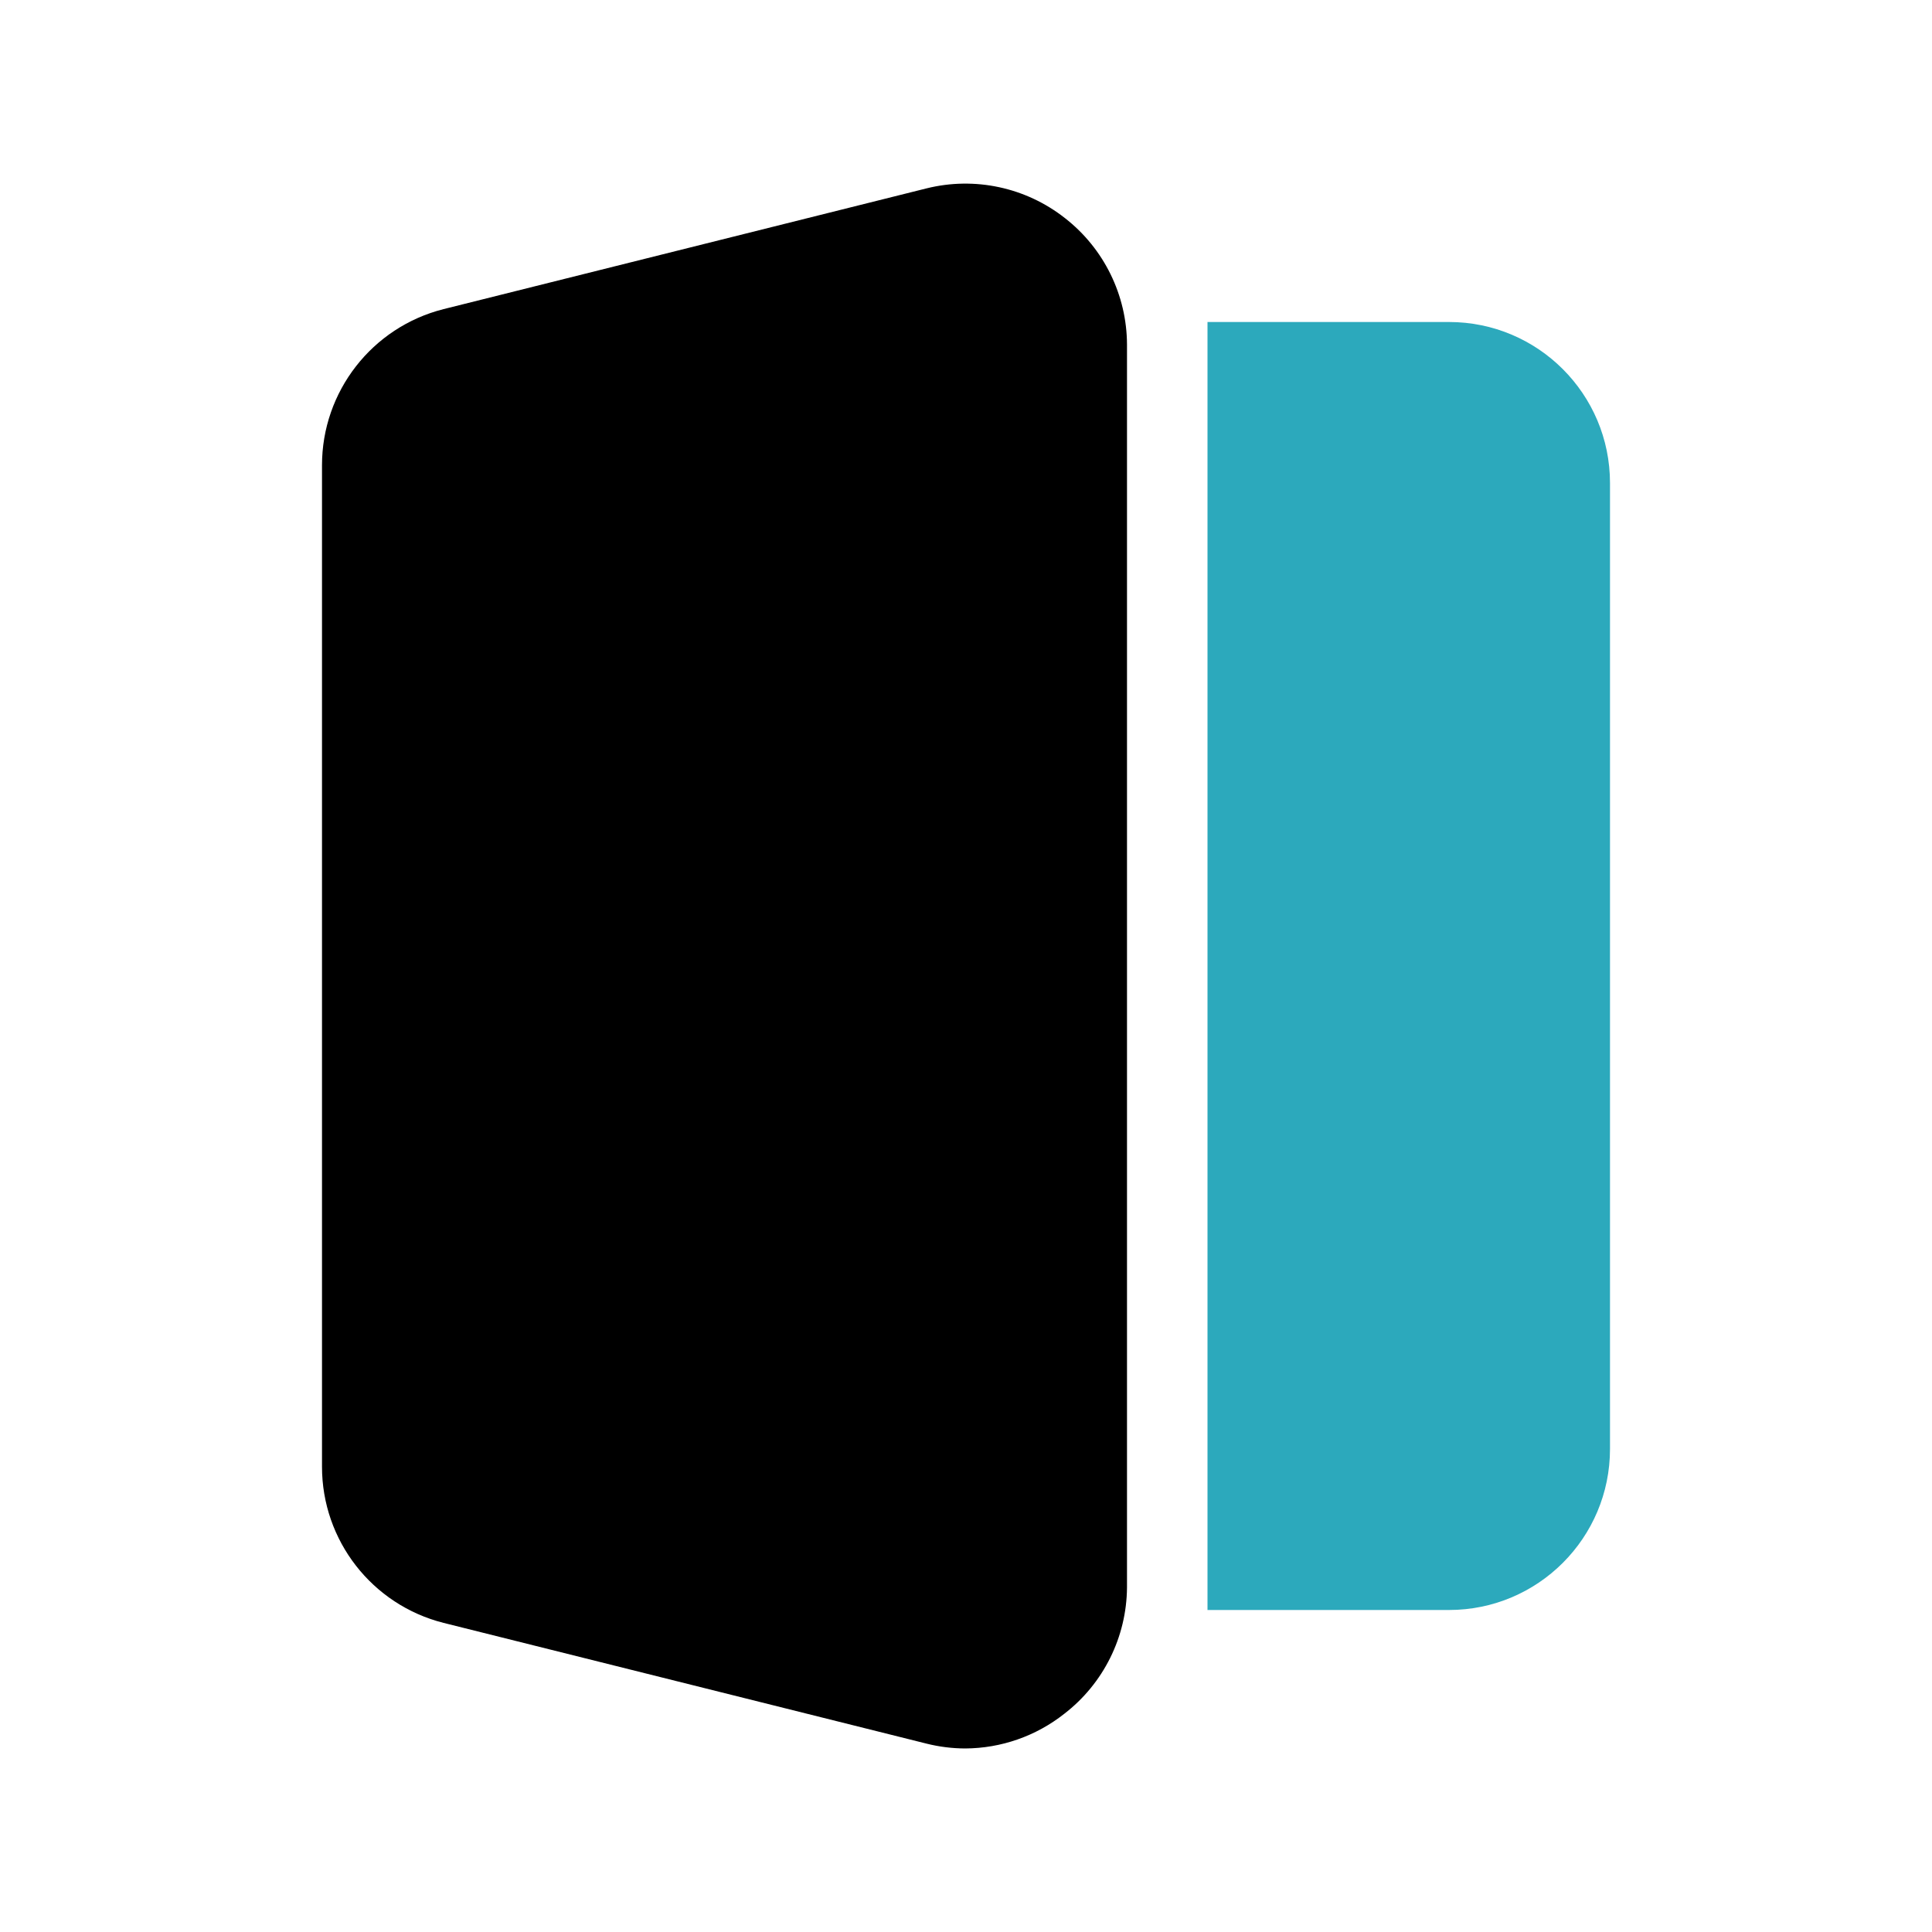
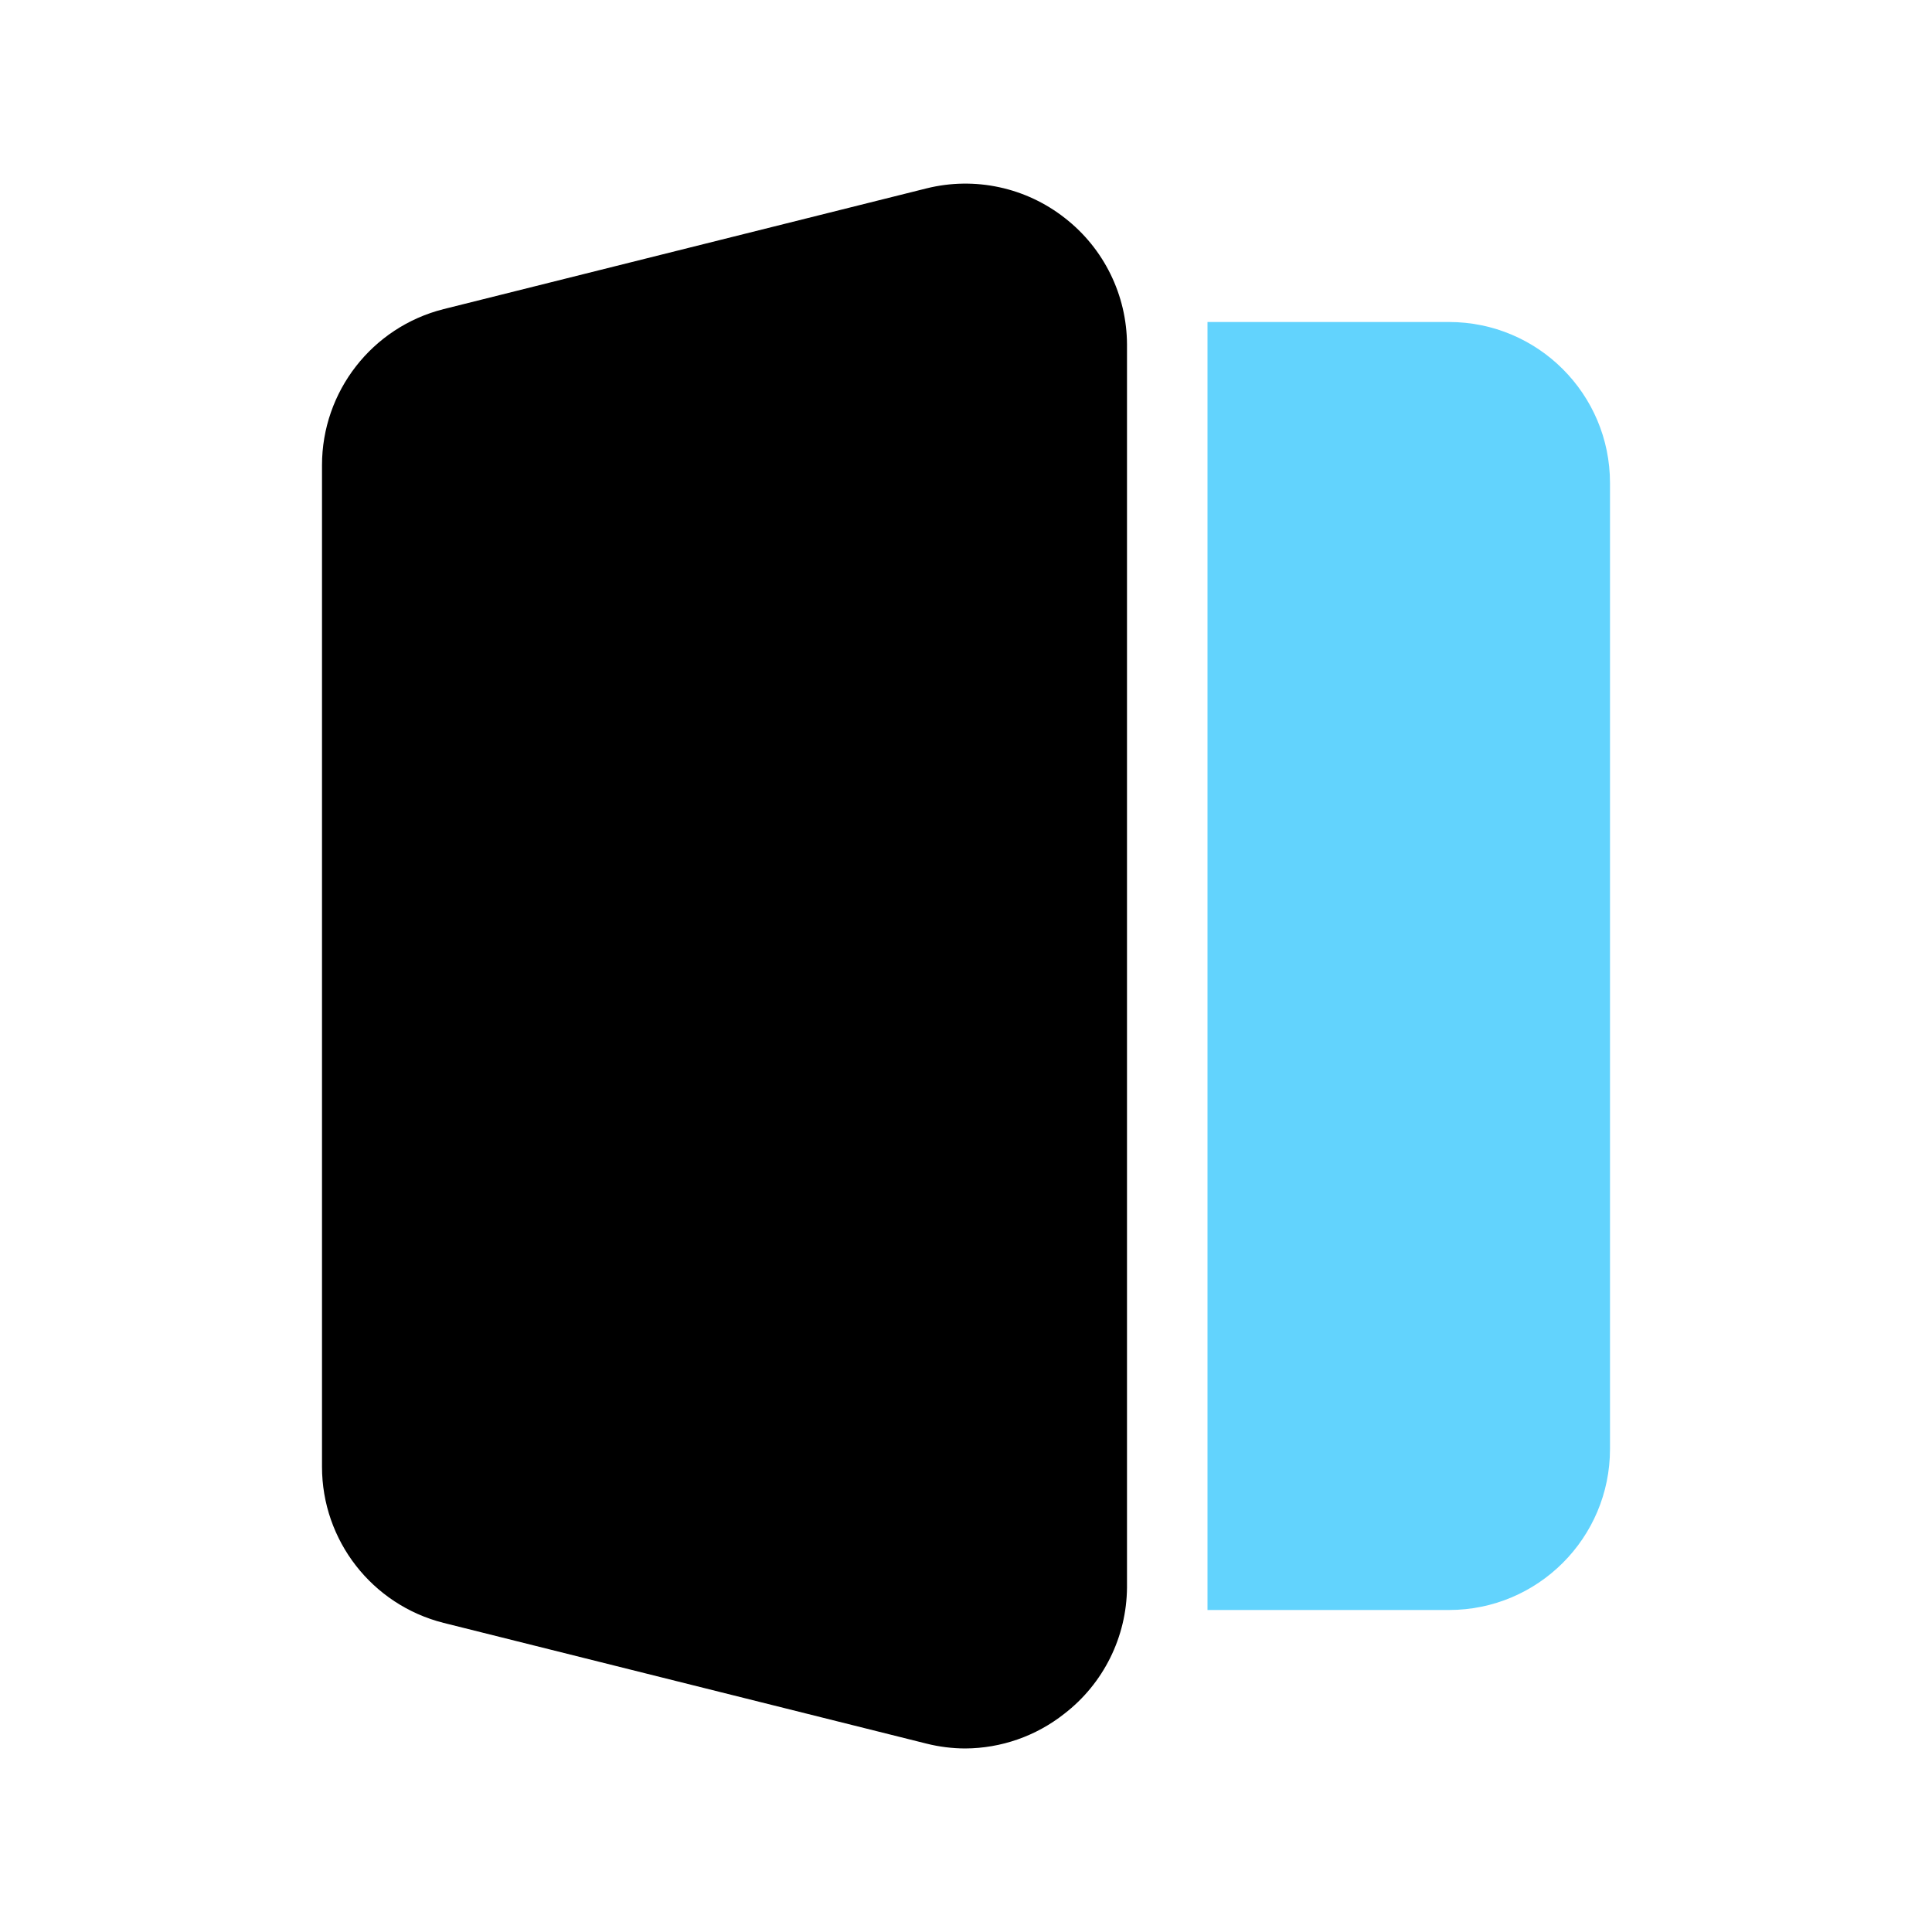
<svg xmlns="http://www.w3.org/2000/svg" fill="#000000" width="800px" height="800px" viewBox="0 0 24 24" id="sign-out-alt-3" data-name="Flat Color" class="icon flat-color">
  <path id="primary" d="M13.23,2.71a2,2,0,0,0-1.72-.37l-6,1.5A2,2,0,0,0,4,5.78V18.22a2,2,0,0,0,1.51,1.94l6,1.5a2,2,0,0,0,.48.06,2,2,0,0,0,1.23-.43A2,2,0,0,0,14,19.72V4.28A2,2,0,0,0,13.23,2.71Z" style="fill: rgb(0, 0, 0);" />
-   <path id="secondary" d="M18,4H15V20h3a2,2,0,0,0,2-2V6A2,2,0,0,0,18,4Z" style="fill: rgb(44, 169, 188);" />
+   <path id="secondary" d="M18,4H15V20h3a2,2,0,0,0,2-2V6A2,2,0,0,0,18,4Z" style="fill: #62D3FD;" />
</svg>
